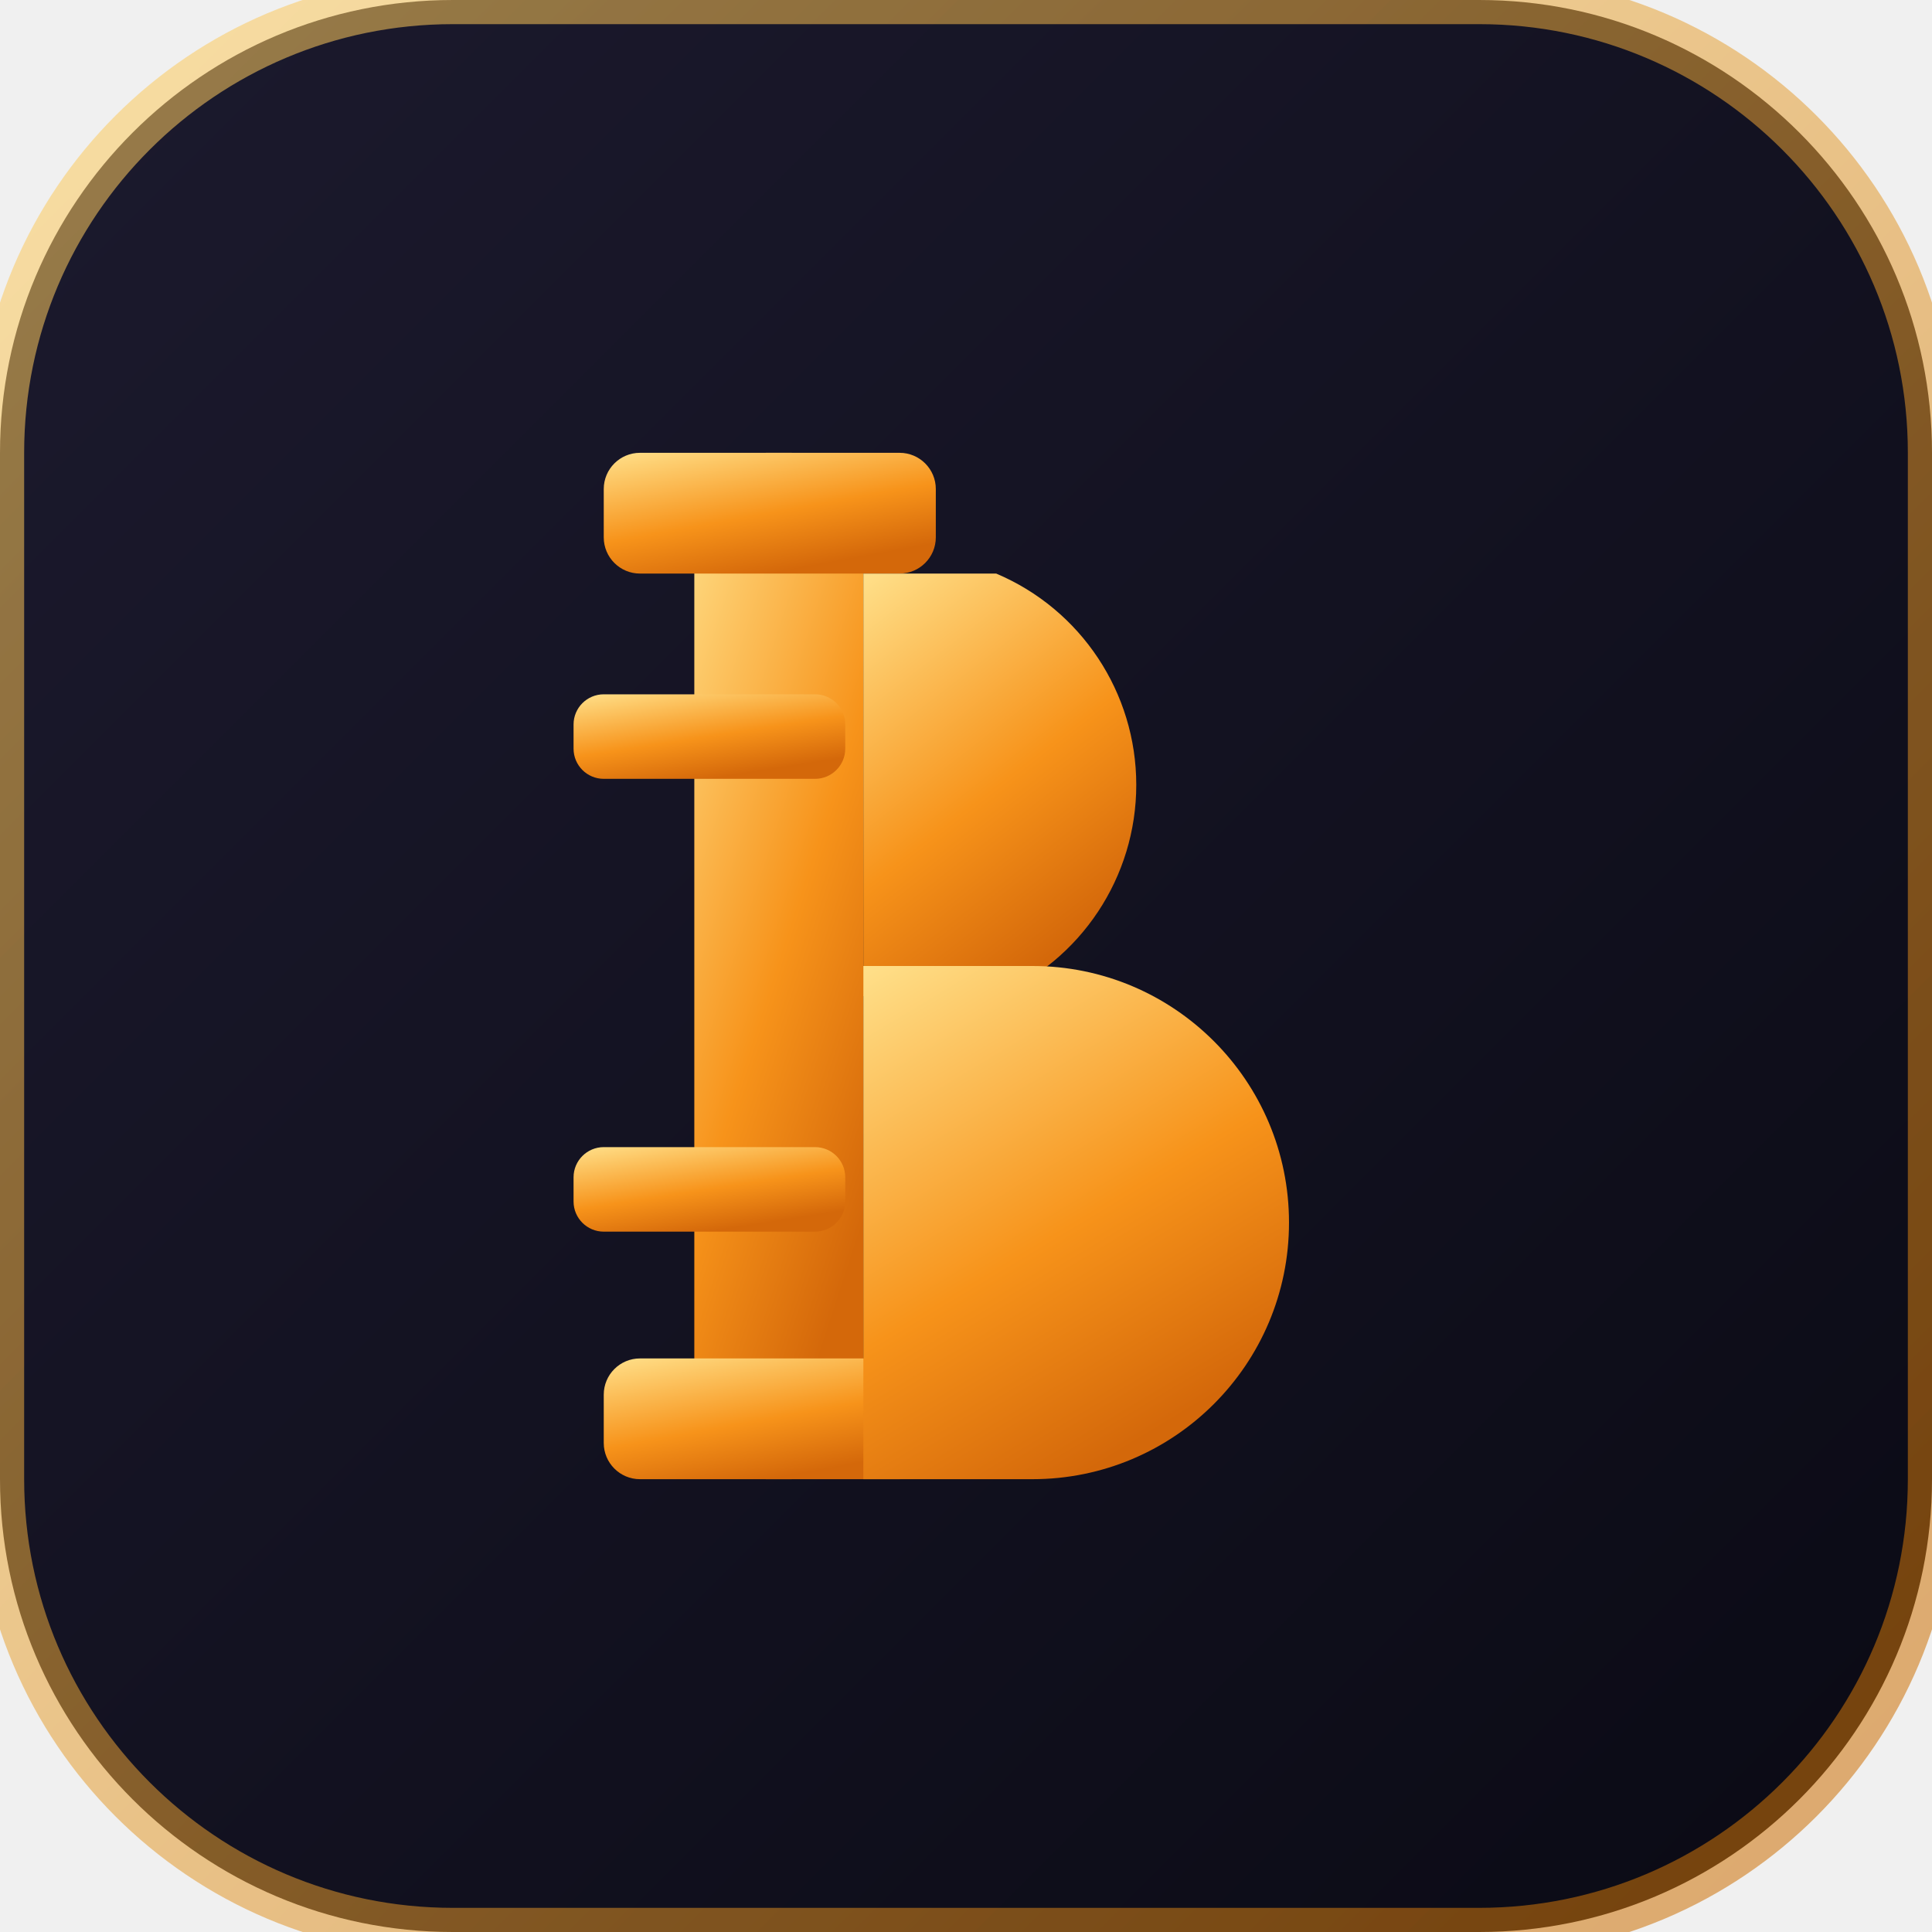
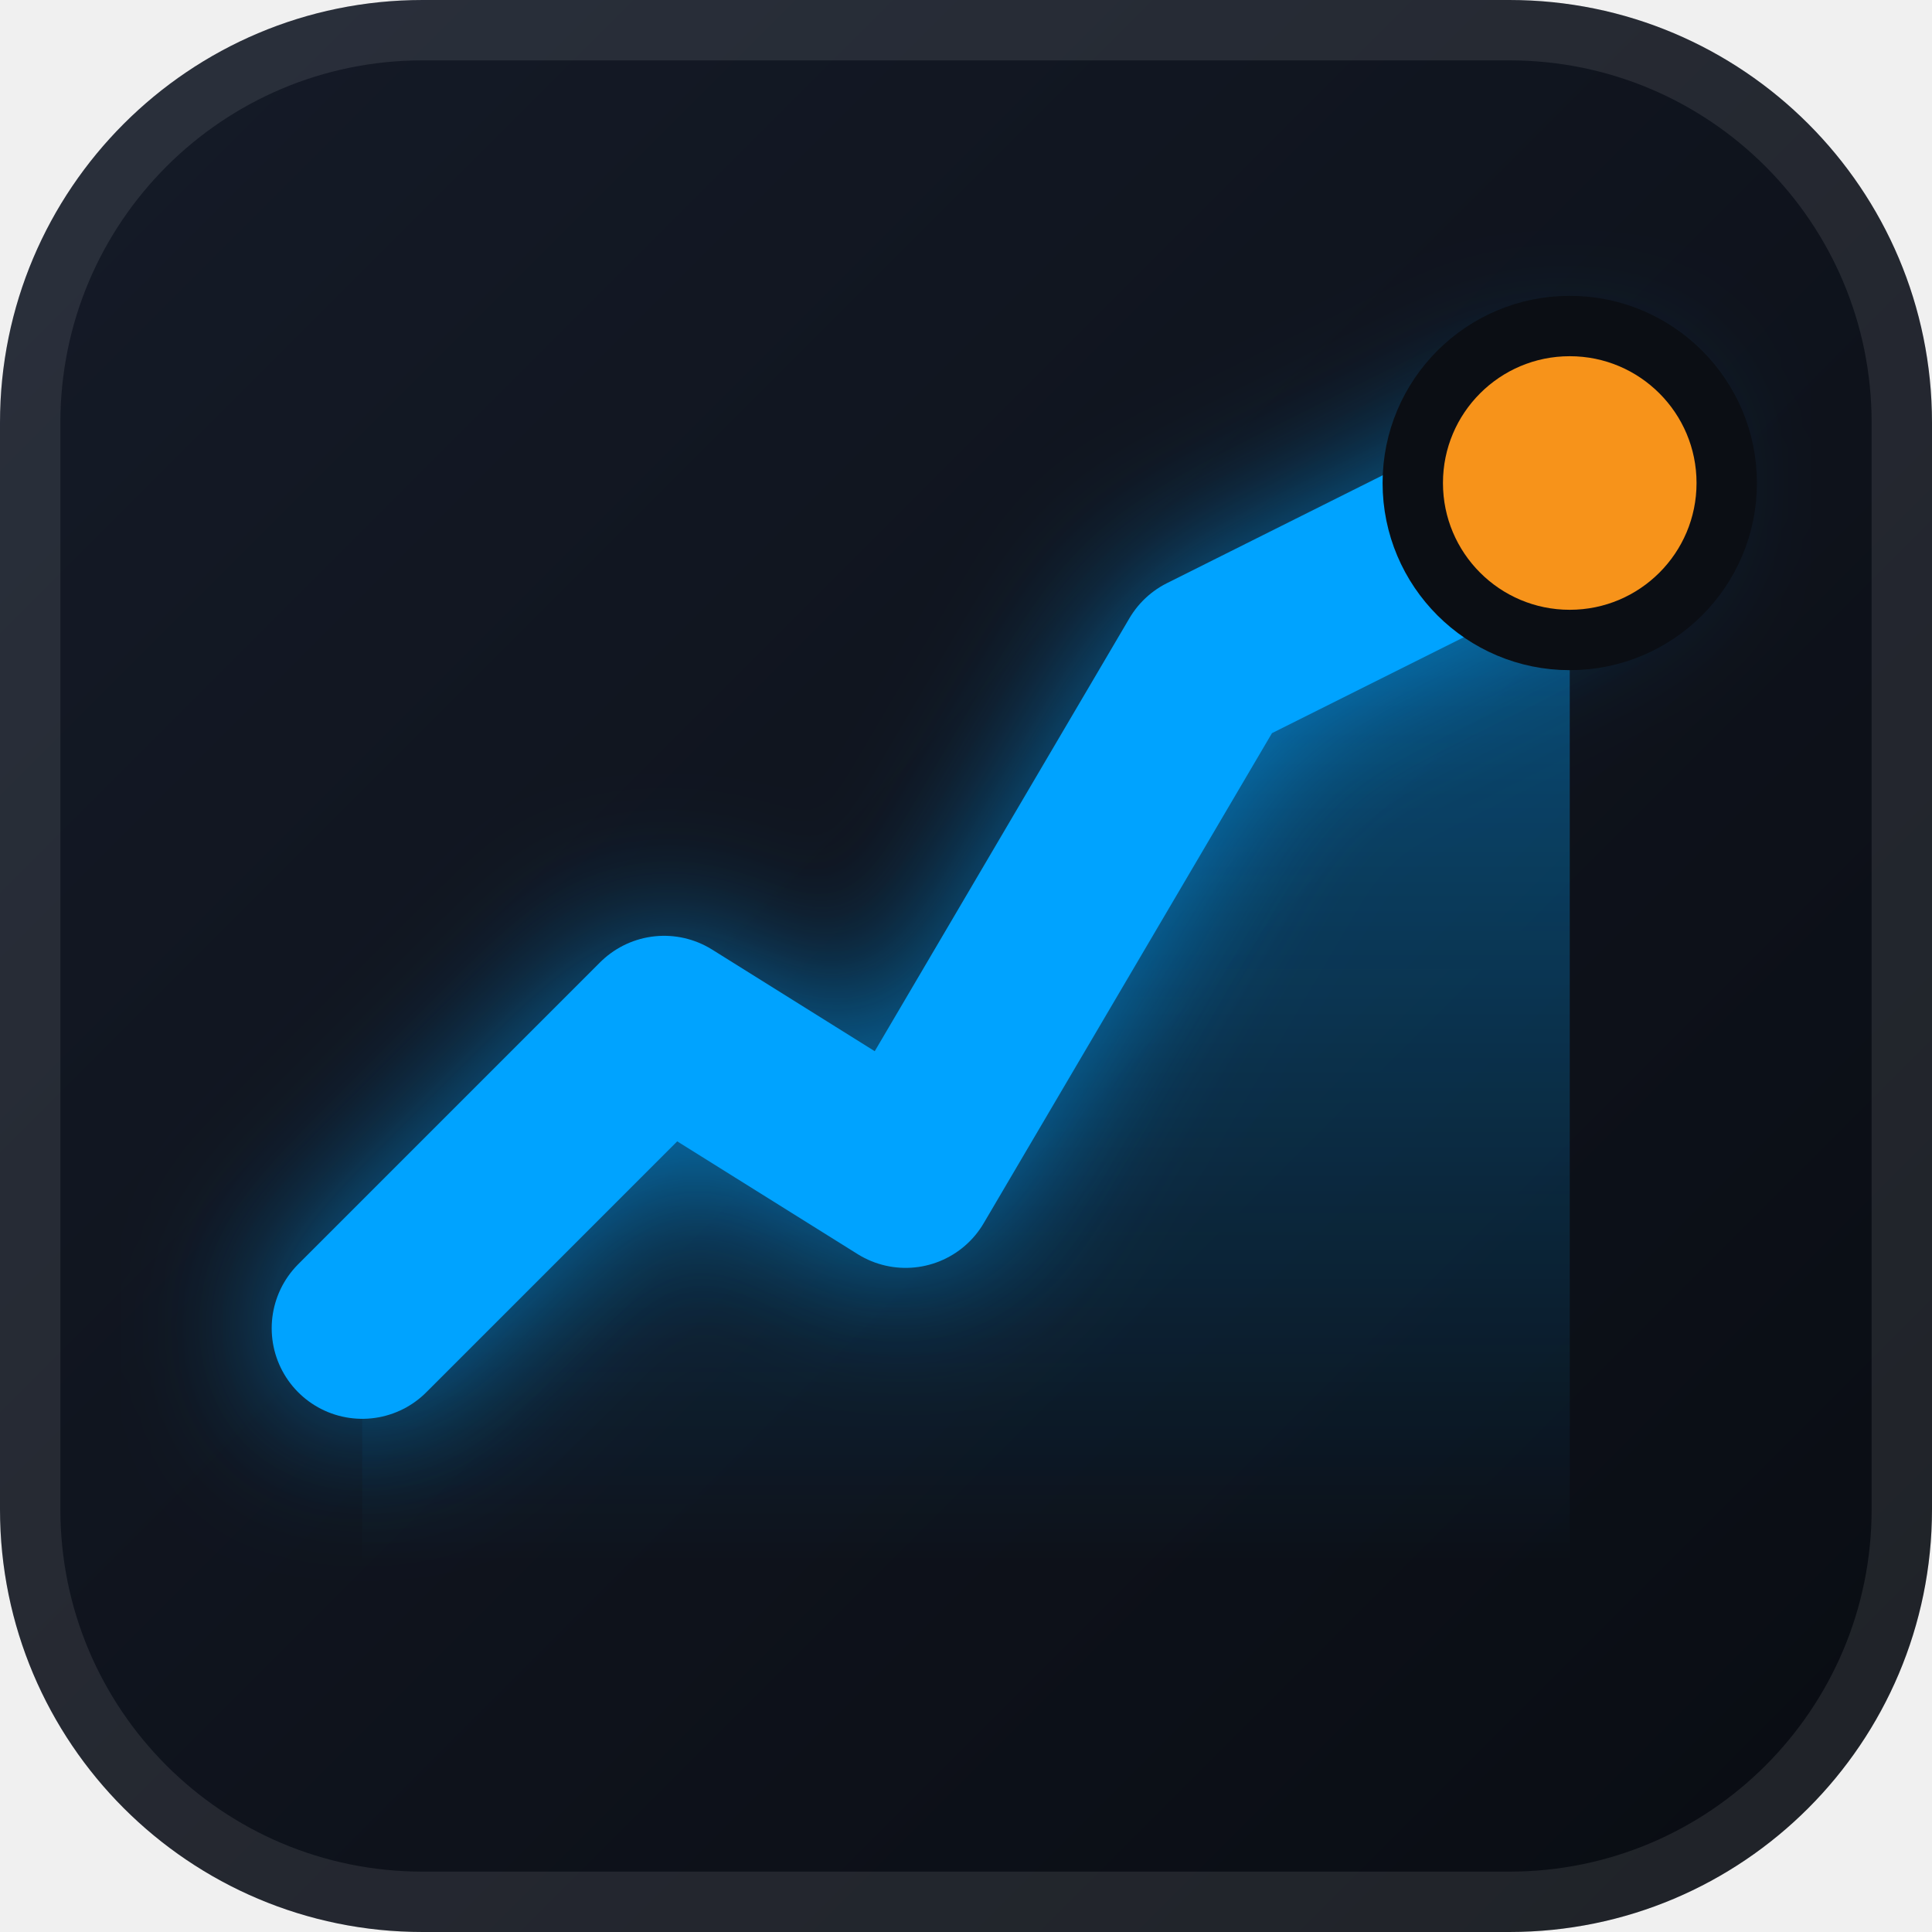
- <svg xmlns="http://www.w3.org/2000/svg" viewBox="0 0 32 32" width="32" height="32">
+ <svg xmlns="http://www.w3.org/2000/svg" viewBox="0 0 32 32">
  <defs>
-     <linearGradient id="bg" x1="0" y1="0" x2="1" y2="1">
-       <stop offset="0%" stop-color="#1c1a2e" />
-       <stop offset="100%" stop-color="#0a0a14" />
-     </linearGradient>
-     <linearGradient id="ring" x1="0" y1="0" x2="1" y2="1">
-       <stop offset="0%" stop-color="#FFD166" />
-       <stop offset="100%" stop-color="#C96A00" />
-     </linearGradient>
-     <linearGradient id="mark" x1="0" y1="0" x2="0.5" y2="1">
-       <stop offset="0%" stop-color="#FFE08A" />
-       <stop offset="60%" stop-color="#F7931A" />
-       <stop offset="100%" stop-color="#D4680A" />
+     <linearGradient id="d-bg" x1="0" y1="0" x2="1" y2="1">
+       <stop offset="0%" stop-color="#151b28" />
+       <stop offset="100%" stop-color="#090c12" />
    </linearGradient>
  </defs>
-   <rect width="32" height="32" rx="7.5" fill="url(#bg)" />
-   <rect width="32" height="32" rx="7.5" fill="none" stroke="url(#ring)" stroke-width="0.8" opacity="0.55" />
-   <g fill="url(#mark)">
-     <rect x="11.5" y="7.5" width="2.8" height="17" rx="1.2" />
-     <rect x="10" y="7.5" width="5.5" height="2" rx="0.6" />
-     <rect x="10" y="22.5" width="5.5" height="2" rx="0.6" />
-     <path d="M14.3 9.5 h2.2 a3.8 3.8 0 0 1 0 7.0 h-2.2 z" />
-     <path d="M14.3 16.0 h2.8 a4.2 4.2 0 0 1 0 8.5 h-2.8 z" />
-     <rect x="9.5" y="11.5" width="4.5" height="1.4" rx="0.5" />
-     <rect x="9.5" y="19.0" width="4.5" height="1.4" rx="0.5" />
-   </g>
+   <rect width="32" height="32" rx="7" fill="url(#d-bg)" />
+   <rect x="0.5" y="0.5" width="31" height="31" rx="6.5" fill="none" stroke="#ffffff" stroke-opacity="0.09" />
+   <defs>
+     <linearGradient id="d-area" x1="0" y1="0" x2="0" y2="1">
+       <stop offset="0%" stop-color="#00A3FF" stop-opacity="0.45" />
+       <stop offset="100%" stop-color="#00A3FF" stop-opacity="0" />
+     </linearGradient>
+     <filter id="d-glow" x="-20%" y="-40%" width="140%" height="180%">
+       <feGaussianBlur stdDeviation="1.2" />
+     </filter>
+   </defs>
+   <path d="M6 22 L11 17 L15 19.5 L20 11 L26 8 L26 26 L6 26 Z" fill="url(#d-area)" />
+   <polyline points="6,22 11,17 15,19.5 20,11 26,8" fill="none" stroke="#00A3FF" stroke-width="3" stroke-linejoin="round" stroke-linecap="round" opacity="0.6" filter="url(#d-glow)" />
+   <polyline points="6,22 11,17 15,19.5 20,11 26,8" fill="none" stroke="#00A3FF" stroke-width="3" stroke-linejoin="round" stroke-linecap="round" />
+   <circle cx="26" cy="8" r="2.6" fill="#f7931a" stroke="#0b0e14" stroke-width="1" />
</svg>
